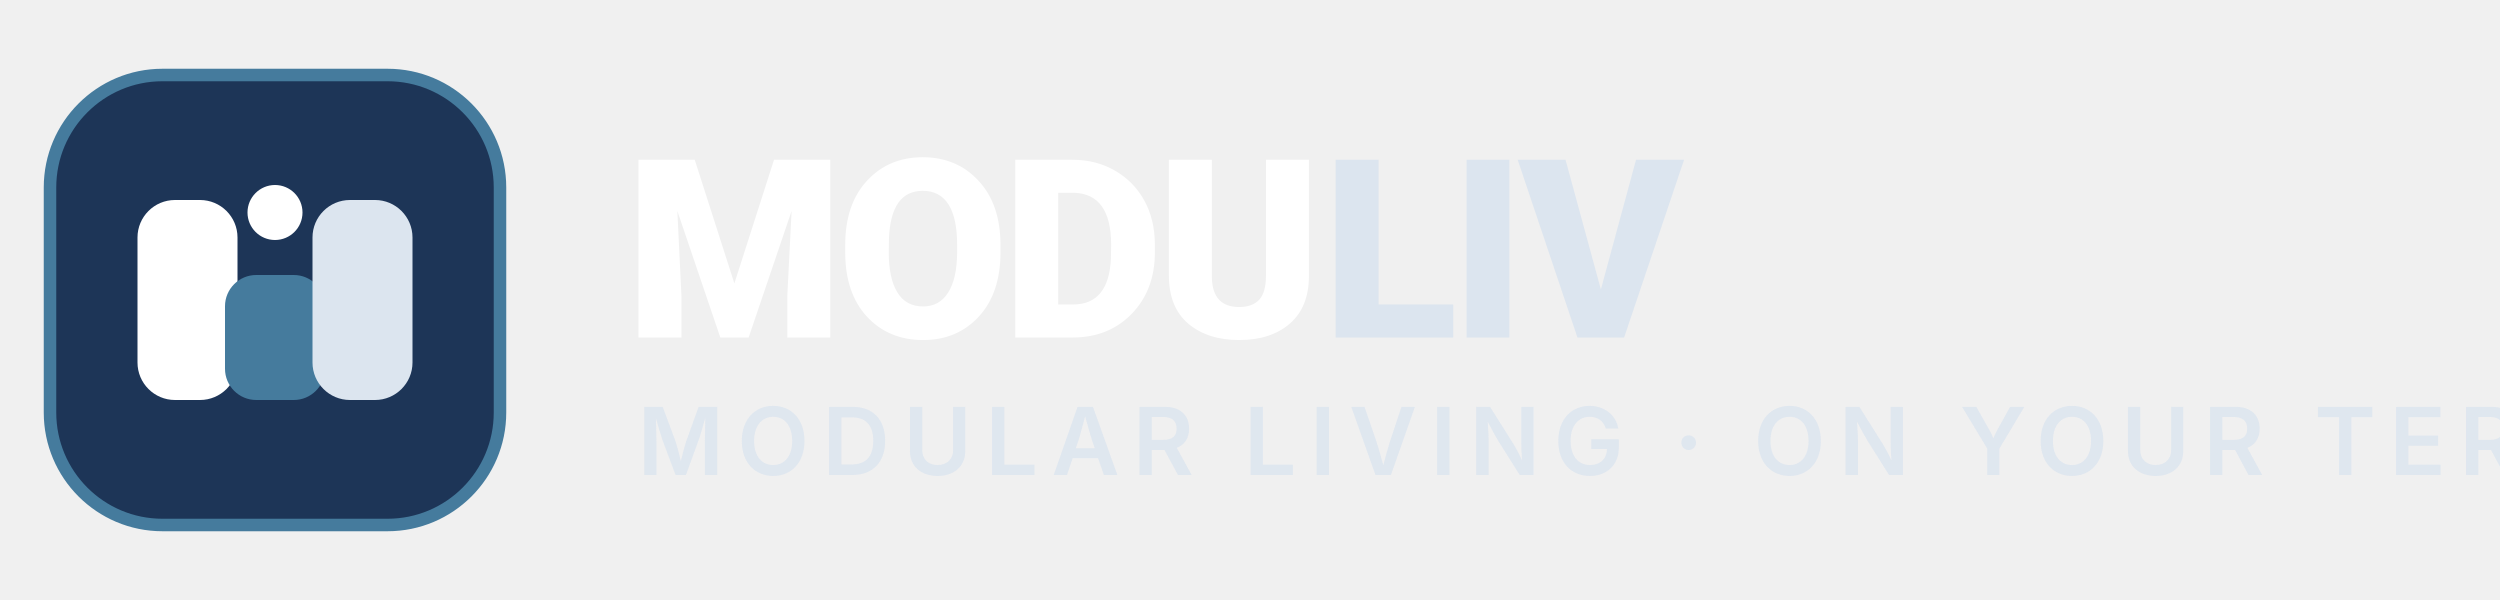
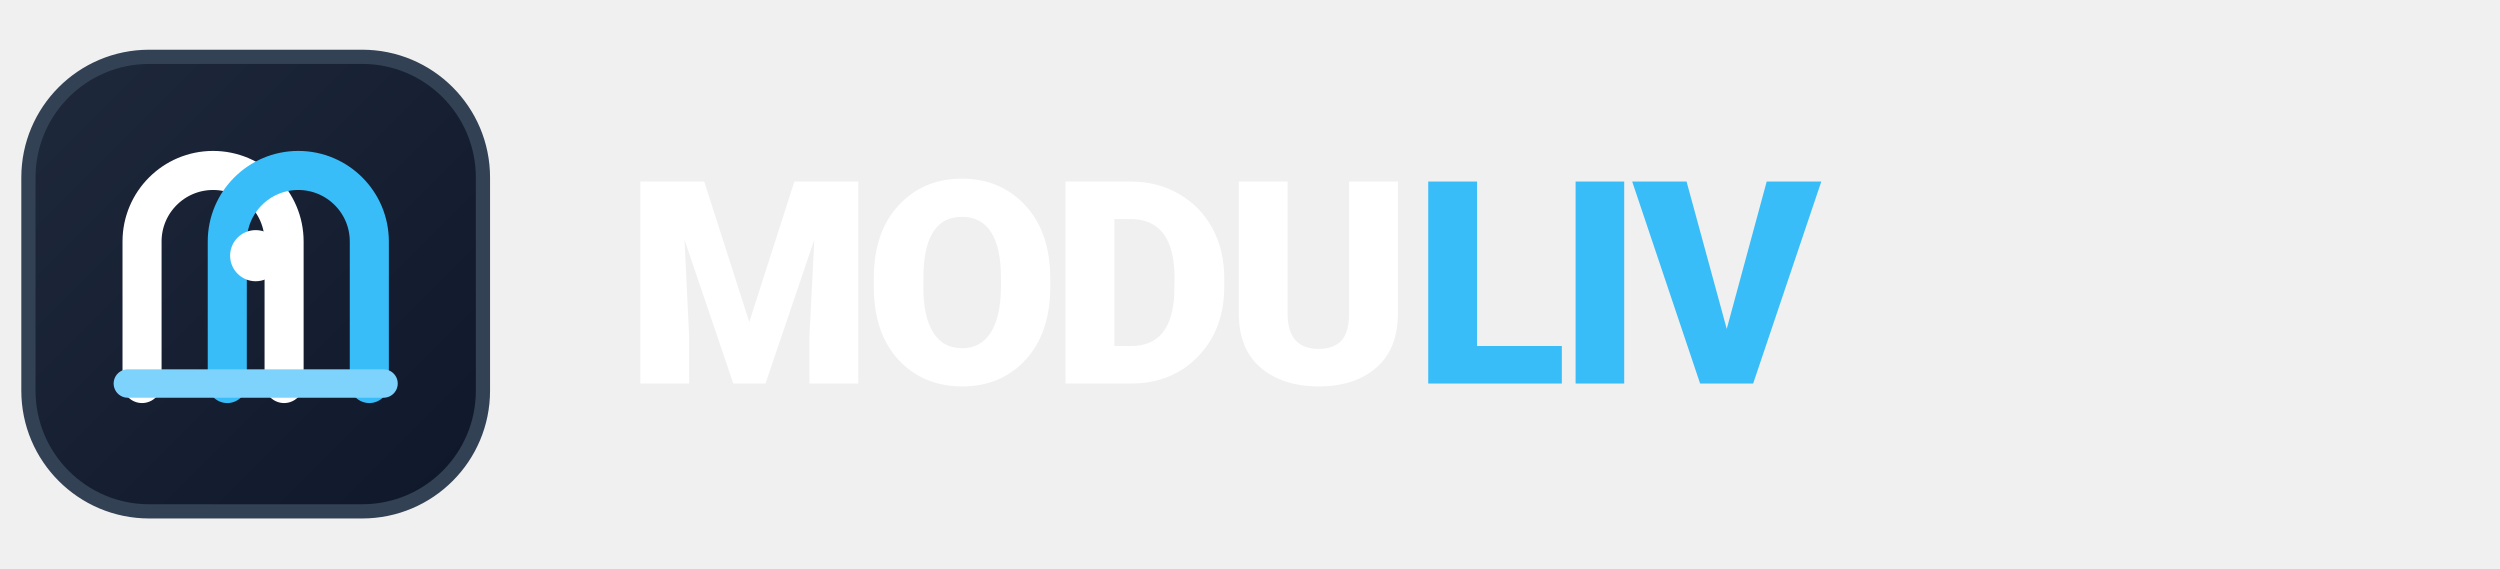
- <svg xmlns="http://www.w3.org/2000/svg" viewBox="0 0 200 48" width="200" height="48" fill="none">
-   <g transform="translate(4, 6)">
-     <rect width="36" height="36" rx="9" fill="#1D3557" stroke="#457B9D" stroke-width="1" />
-     <rect x="7" y="10" width="8" height="16" rx="3" fill="#FFFFFF" />
-     <rect x="14" y="16" width="8" height="10" rx="2.5" fill="#457B9D" />
-     <rect x="21" y="10" width="8" height="16" rx="3" fill="#DCE5EF" />
-     <circle cx="18" cy="11" r="2.2" fill="#FFFFFF" />
+ <svg xmlns="http://www.w3.org/2000/svg" viewBox="0 0 176 40" width="176" height="40" fill="none">
+   <defs>
+     <linearGradient id="logo-white-grad" x1="0" y1="0" x2="32" y2="32" gradientUnits="userSpaceOnUse">
+       <stop stop-color="#1E293B" />
+       <stop offset="100%" stop-color="#0F172A" />
+     </linearGradient>
+   </defs>
+   <g transform="translate(2, 4)">
+     <rect width="32" height="32" rx="8.5" fill="url(#logo-white-grad)" stroke="#334155" stroke-width="1" />
+     <path d="M8 23V13C8 10.24 10.24 8 13 8C15.76 8 18 10.24 18 13V23" stroke="#FFFFFF" stroke-width="2.75" stroke-linecap="round" />
+     <path d="M14 23V13C14 10.24 16.24 8 19 8C21.76 8 24 10.24 24 13V23" stroke="#38BDF8" stroke-width="2.75" stroke-linecap="round" />
+     <path d="M7 23H25" stroke="#7DD3FC" stroke-width="2" stroke-linecap="round" />
+     <circle cx="16" cy="14" r="1.8" fill="#FFFFFF" />
  </g>
-   <text x="50" y="27" font-family="'Plus Jakarta Sans', 'Manrope', -apple-system, BlinkMacSystemFont, 'Segoe UI', Roboto, sans-serif" font-weight="800" font-size="20" letter-spacing="-0.03em" fill="#FFFFFF">MODU<tspan fill="#DCE5EF">LIV</tspan>
+   <text x="44" y="27" font-family="'Plus Jakarta Sans', -apple-system, BlinkMacSystemFont, 'Segoe UI', Roboto, sans-serif" font-weight="800" font-size="20" letter-spacing="-0.035em" fill="#FFFFFF">MODU<tspan fill="#38BDF8">LIV</tspan>
  </text>
-   <text x="51" y="38" font-family="'Inter', -apple-system, BlinkMacSystemFont, 'Segoe UI', Roboto, sans-serif" font-weight="600" font-size="7.5" letter-spacing="0.14em" fill="#DCE5EF" opacity="0.85">MODULAR LIVING · ON YOUR TERMS</text>
</svg>
